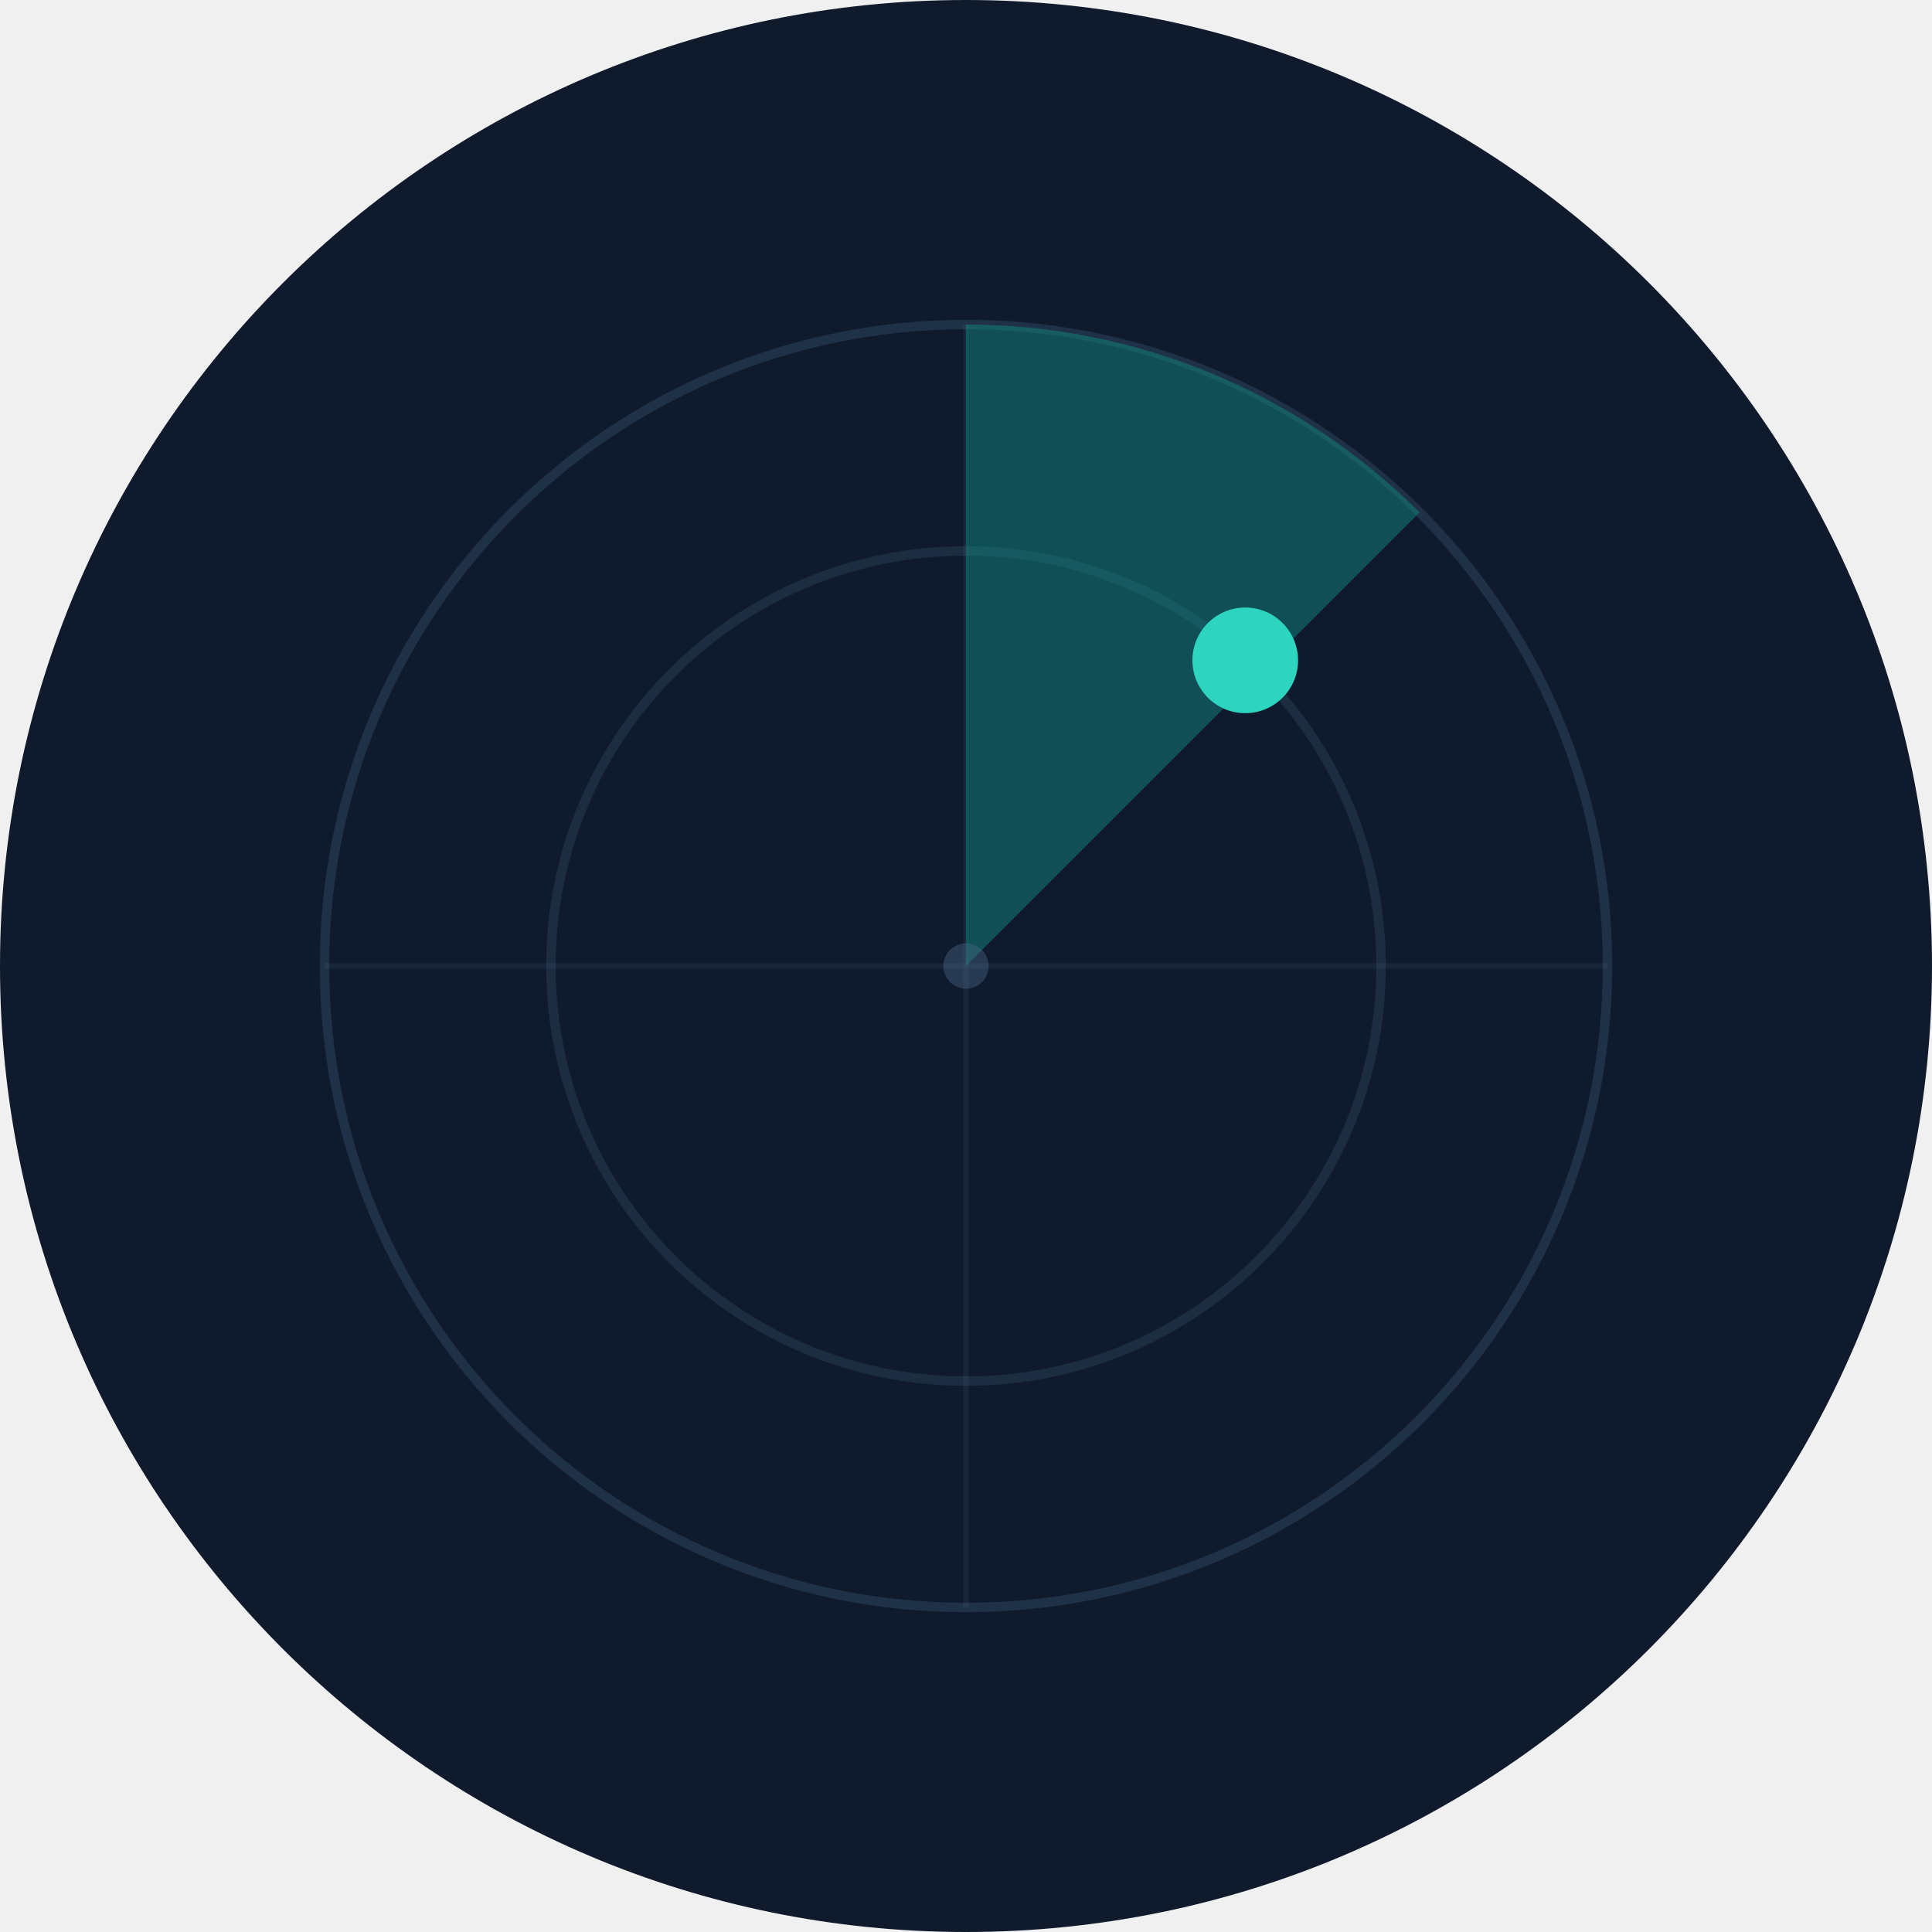
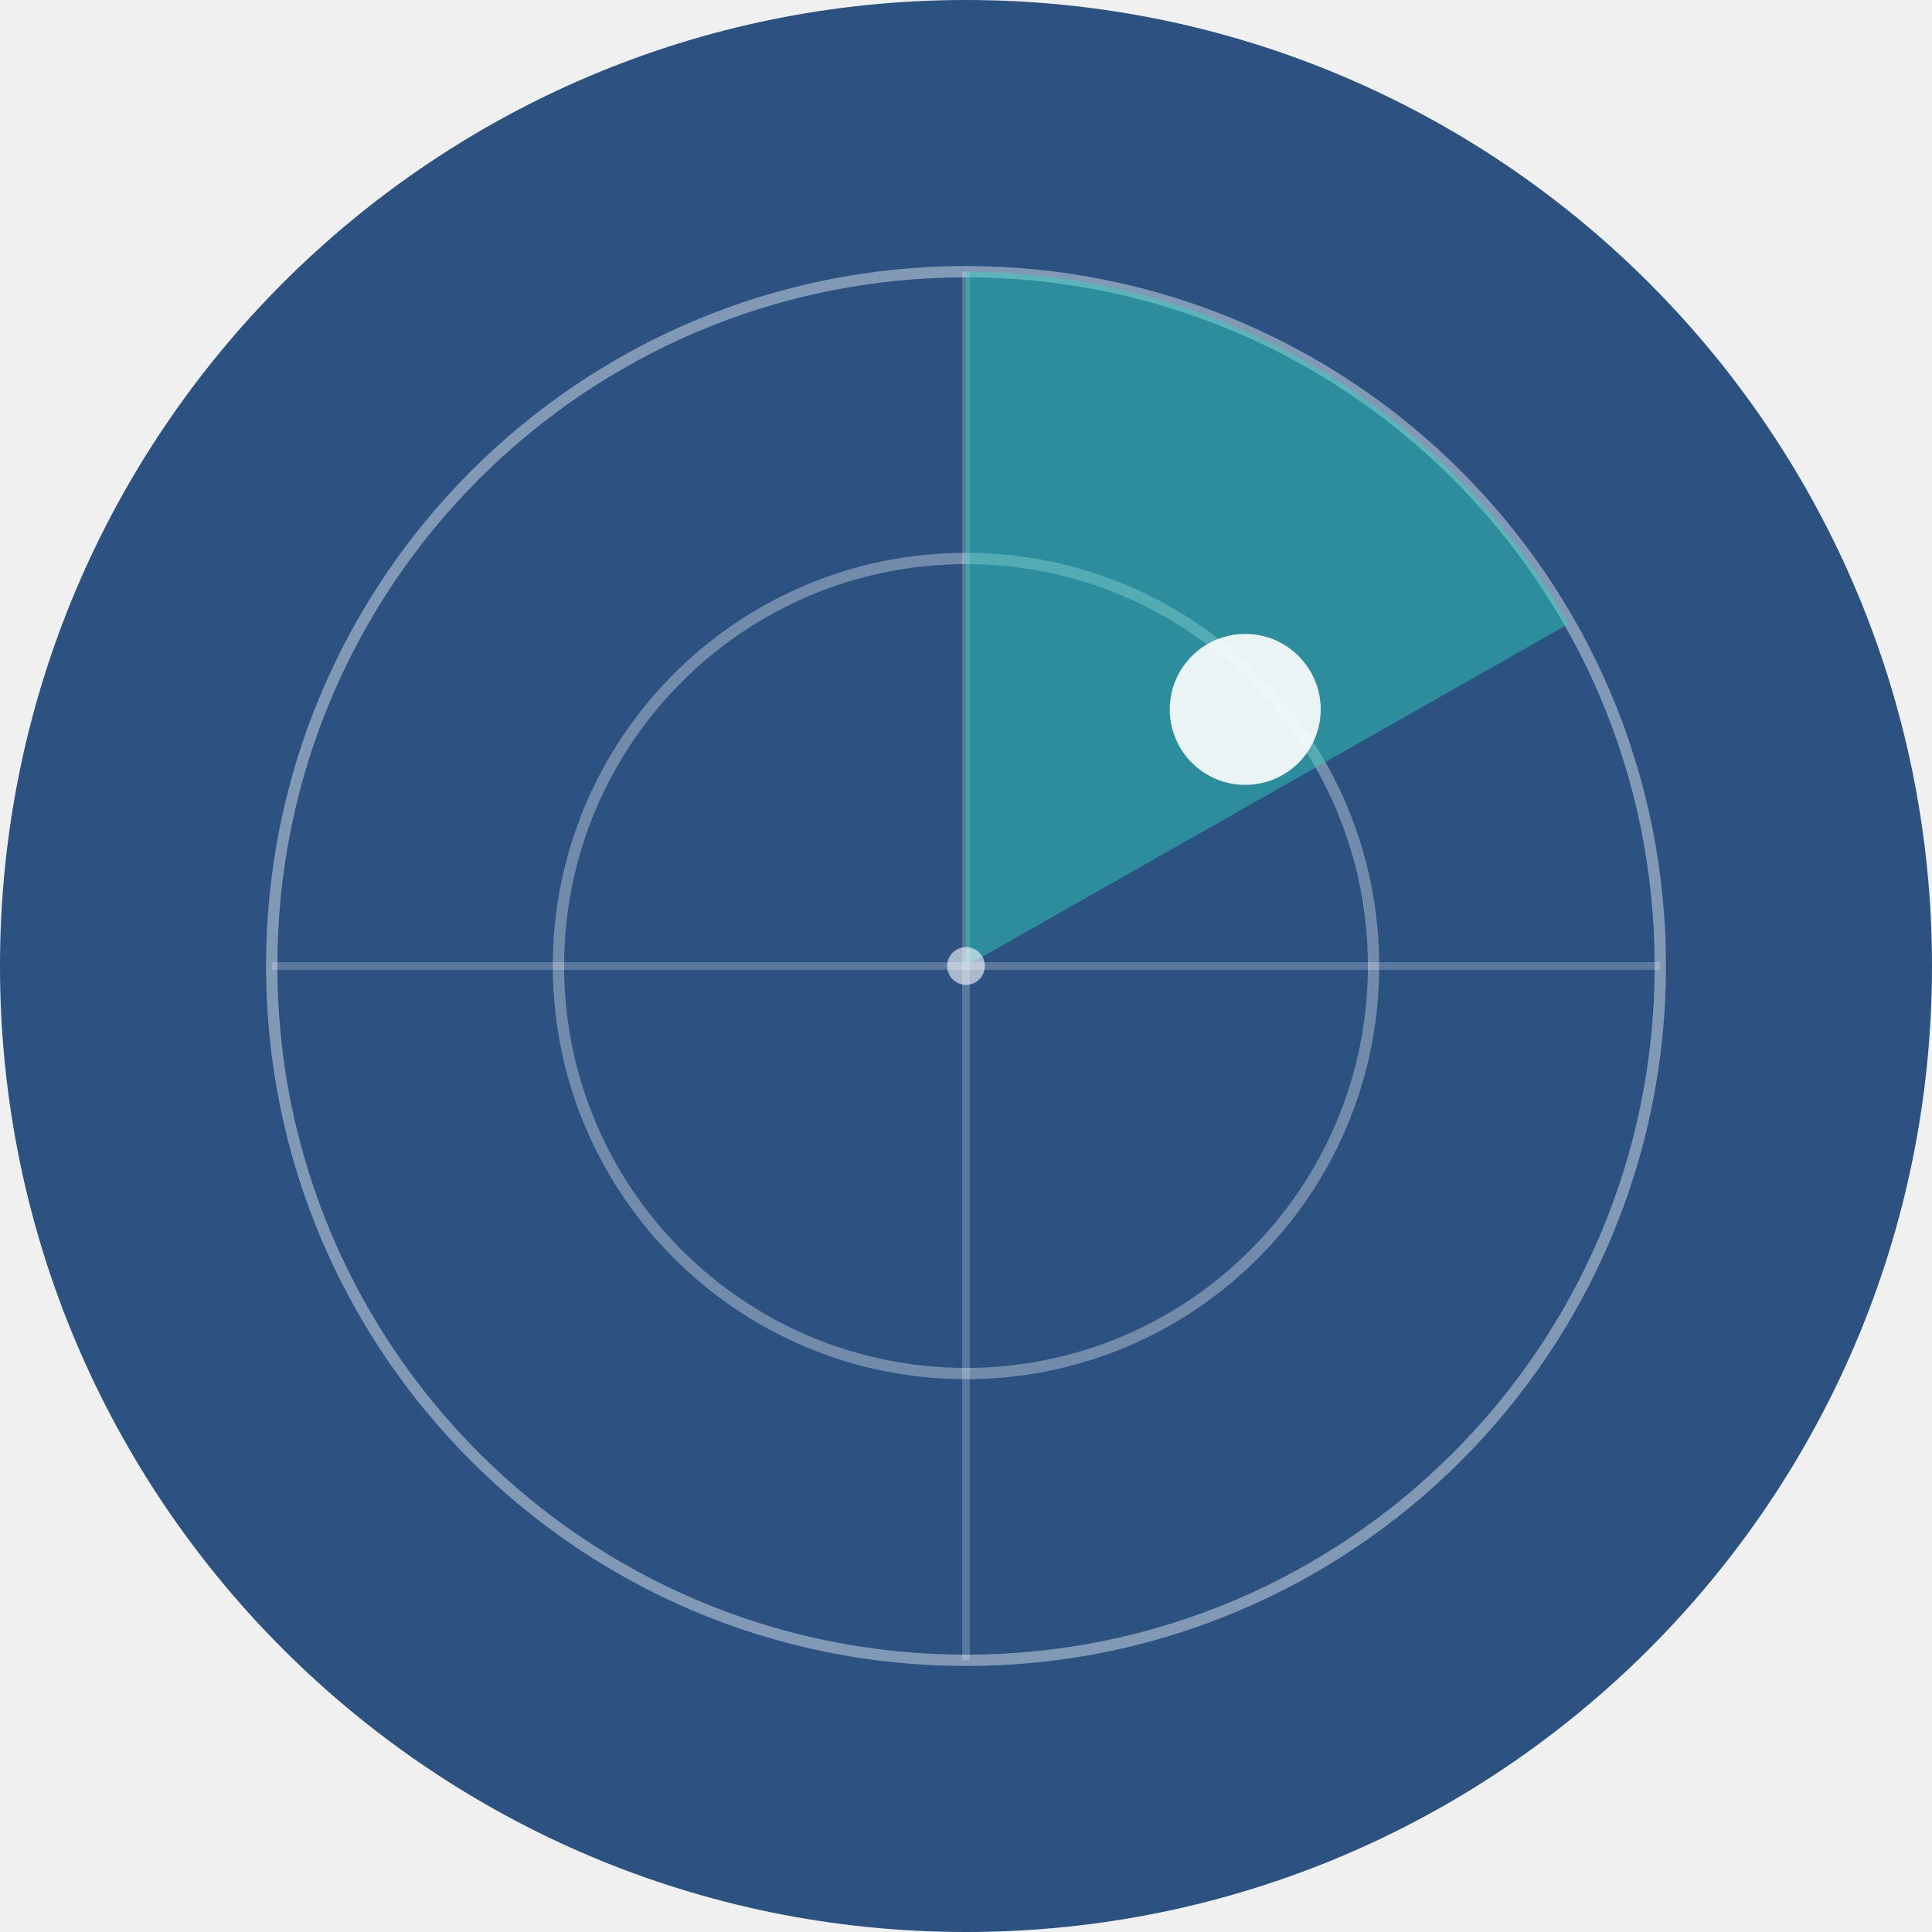
<svg xmlns="http://www.w3.org/2000/svg" viewBox="0 0 512 512">
-   <circle cx="256" cy="256" r="256" fill="#0f1b2d" />
-   <circle cx="256" cy="256" r="170" fill="none" stroke="#4a6a8a" stroke-width="2.5" opacity="0.27" />
-   <circle cx="256" cy="256" r="110" fill="none" stroke="#4a6a8a" stroke-width="2.5" opacity="0.22" />
-   <line x1="256" y1="86" x2="256" y2="426" stroke="#4a6a8a" stroke-width="1.5" opacity="0.14" />
-   <line x1="86" y1="256" x2="426" y2="256" stroke="#4a6a8a" stroke-width="1.5" opacity="0.14" />
-   <path d="M256,256 L256,86 A170,170 0 0,1 376.2,135.8 Z" fill="#0d9488" opacity="0.43" />
-   <circle cx="330" cy="175" r="14" fill="#2dd4bf" />
-   <circle cx="256" cy="256" r="6" fill="#4a6a8a" opacity="0.4" />
+   <circle cx="256" cy="256" r="256" fill="#2c5282" />
+   <circle cx="256" cy="256" r="184" fill="none" stroke="#fff" stroke-width="3" opacity="0.41" />
+   <circle cx="256" cy="256" r="108" fill="none" stroke="#fff" stroke-width="3" opacity="0.33" />
+   <line x1="256" y1="72" x2="256" y2="440" stroke="#fff" stroke-width="2" opacity="0.22" />
+   <line x1="72" y1="256" x2="440" y2="256" stroke="#fff" stroke-width="2" opacity="0.22" />
+   <path d="M256,256 L256,72 A184,184 0 0,1 415.6,165.4 Z" fill="#2dd4bf" opacity="0.45" />
+   <circle cx="330" cy="188" r="20" fill="#fff" opacity="0.9" />
+   <circle cx="256" cy="256" r="5" fill="#fff" opacity="0.59" />
</svg>
